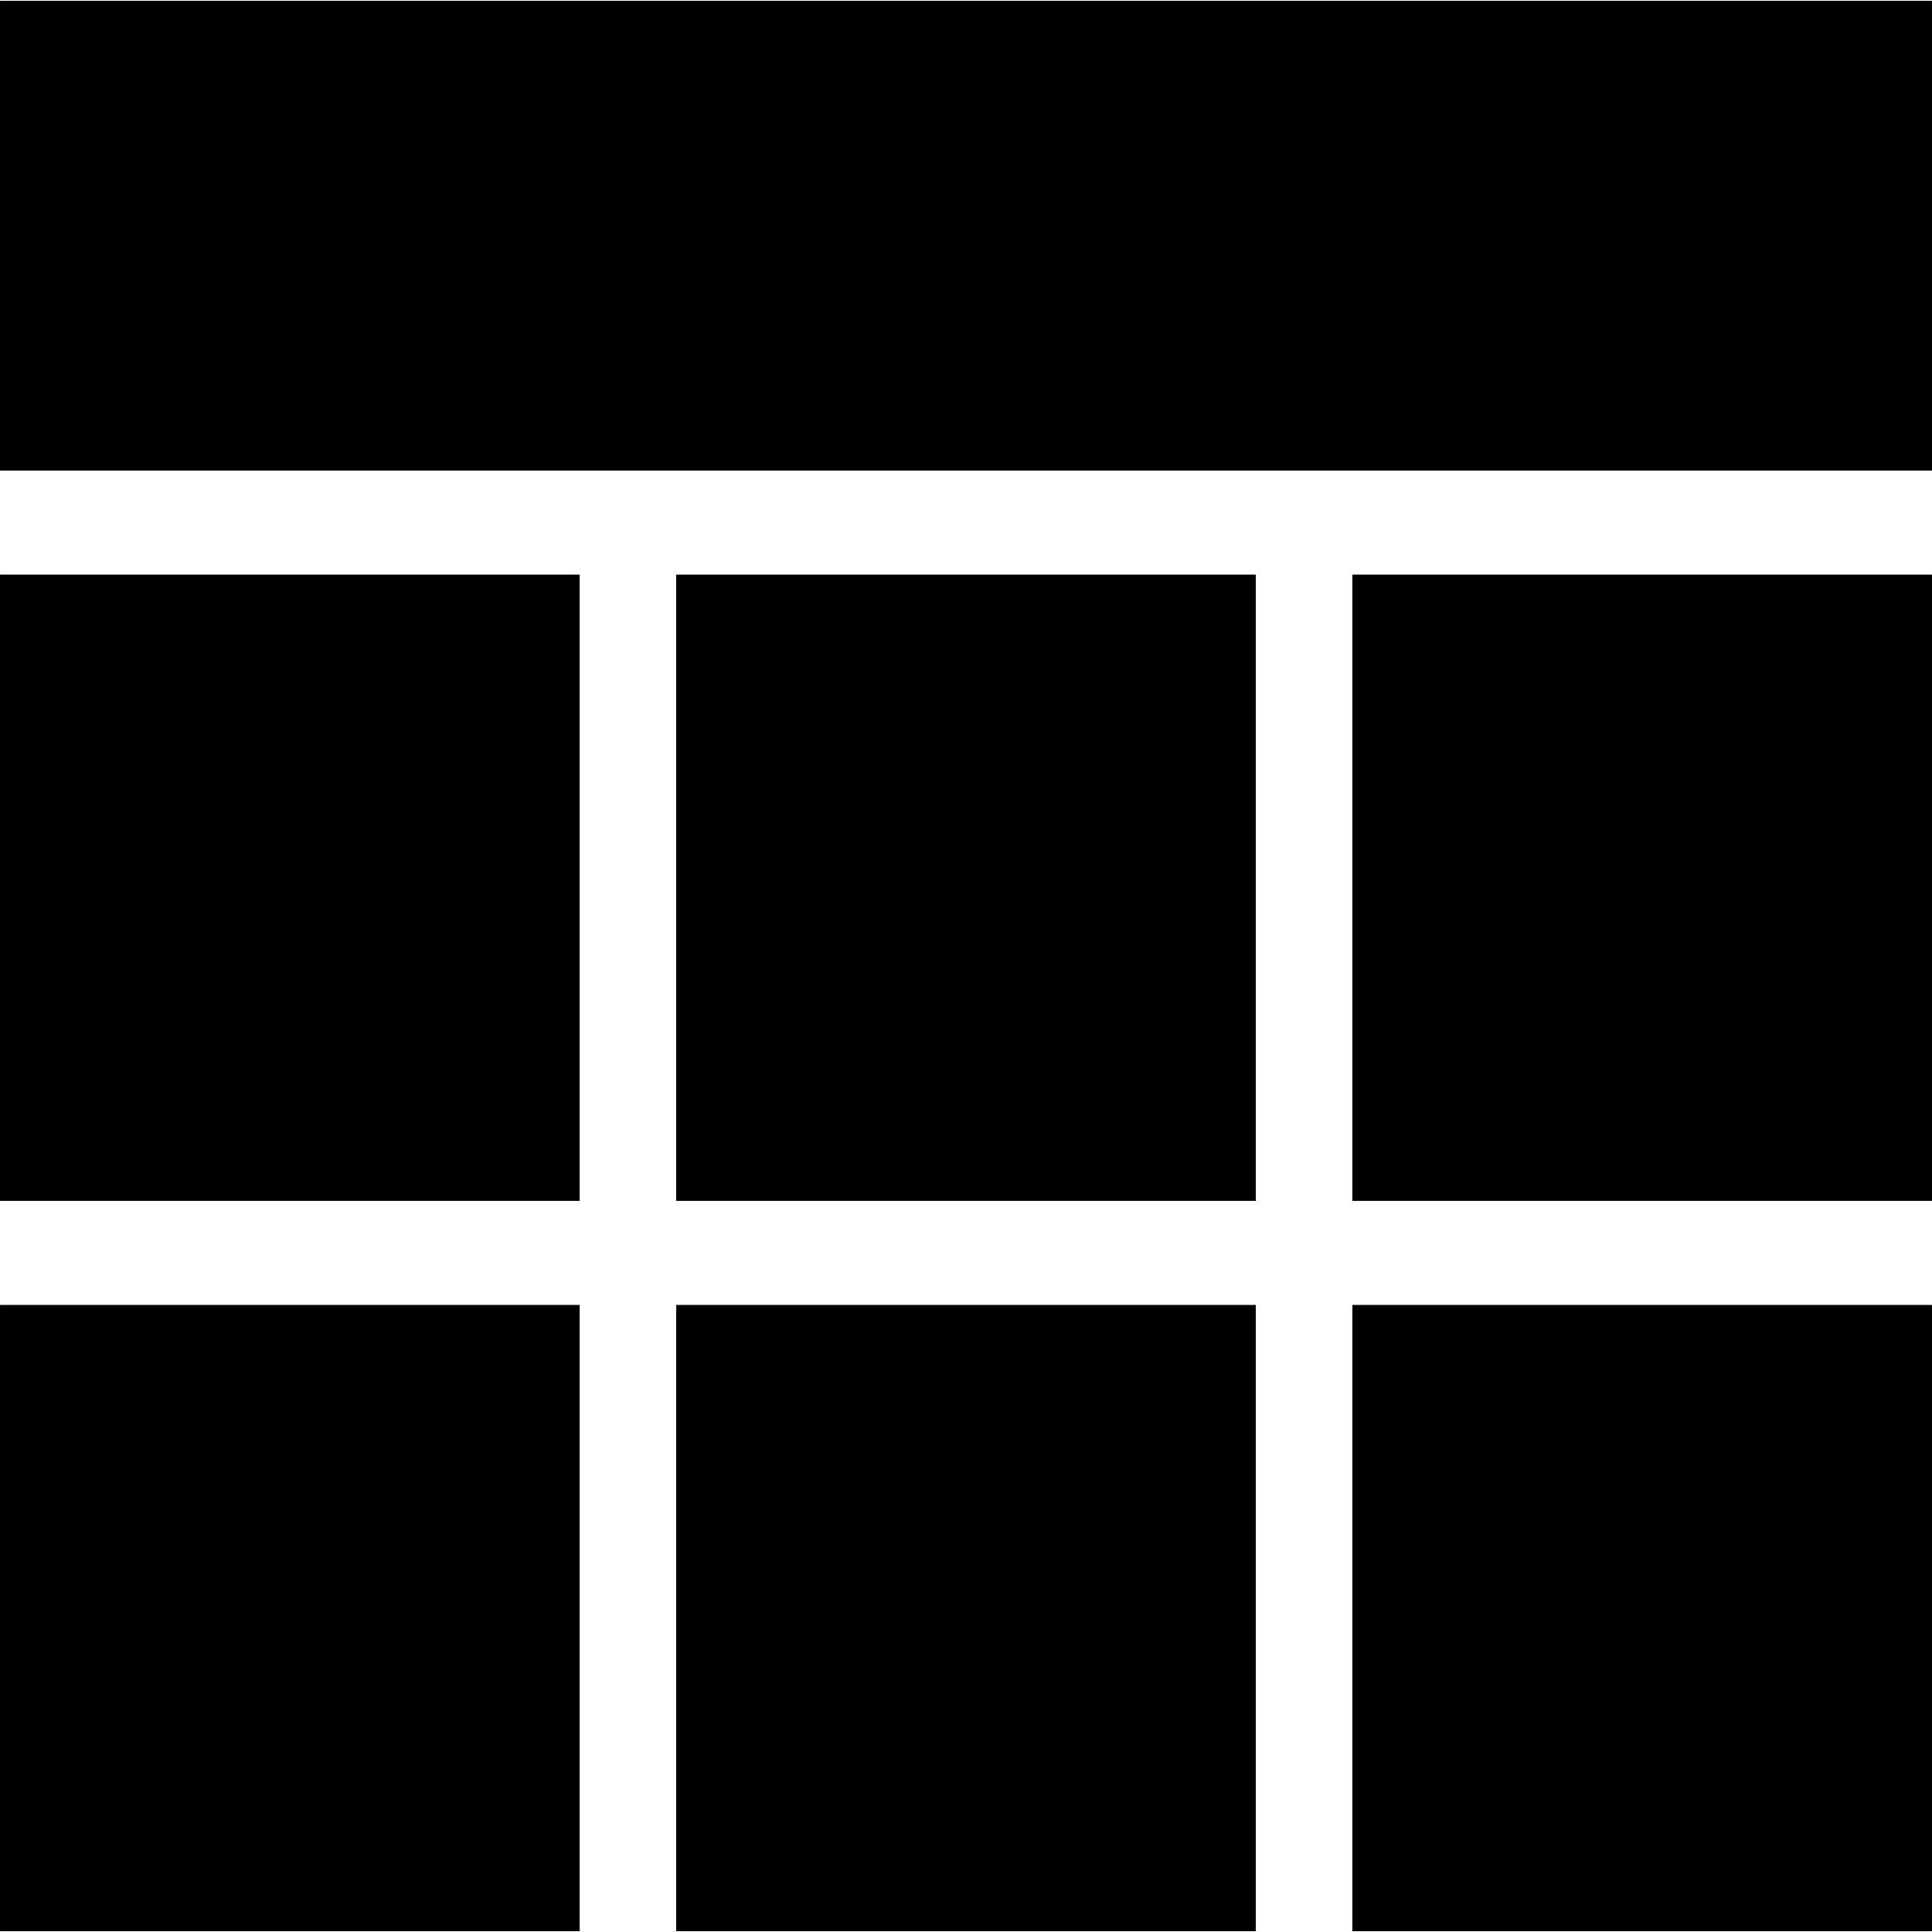
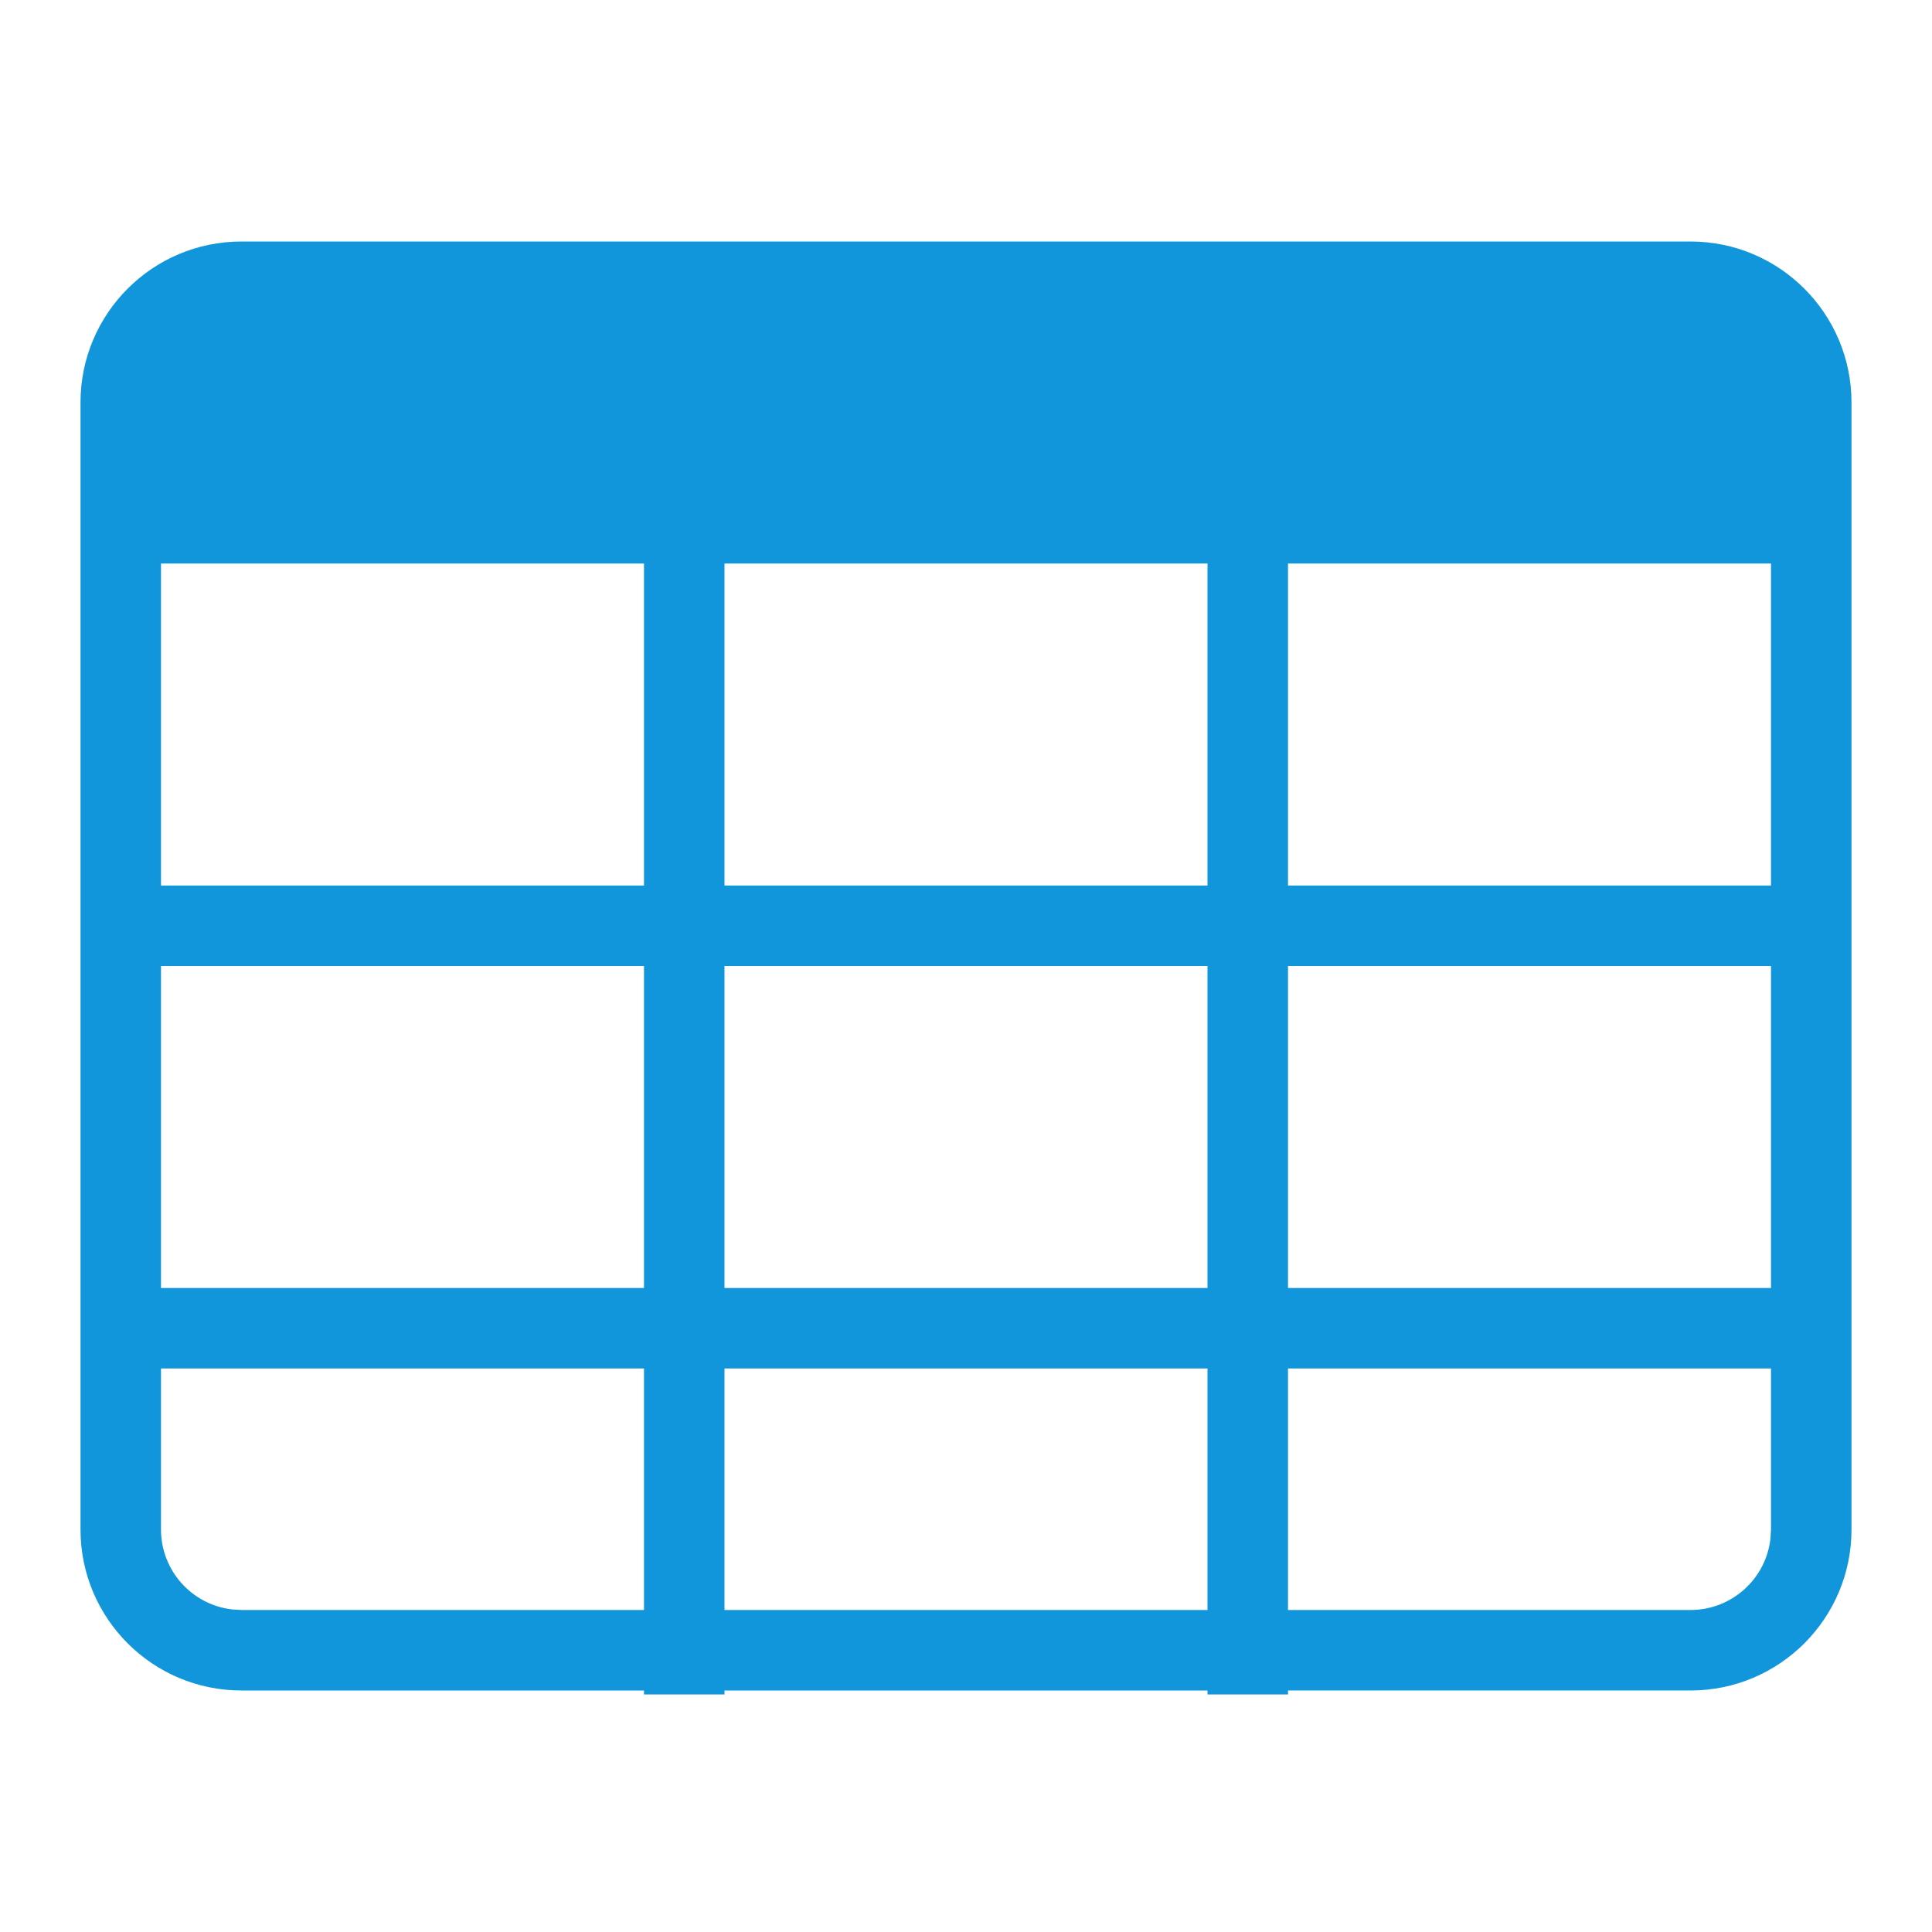
- <svg xmlns="http://www.w3.org/2000/svg" width="128" height="128">
-   <path d="M.006.064h127.988v31.104H.006V.064zm0 38.016h38.396v41.472H.006V38.08zm0 48.384h38.396v41.472H.006V86.464zM44.802 38.08h38.396v41.472H44.802V38.08zm0 48.384h38.396v41.472H44.802V86.464zM89.598 38.08h38.396v41.472H89.598zm0 48.384h38.396v41.472H89.598z" />
-   <path d="M.006.064h127.988v31.104H.006V.064zm0 38.016h38.396v41.472H.006V38.08zm0 48.384h38.396v41.472H.006V86.464zM44.802 38.08h38.396v41.472H44.802V38.08zm0 48.384h38.396v41.472H44.802V86.464zM89.598 38.08h38.396v41.472H89.598zm0 48.384h38.396v41.472H89.598z" />
+ <svg xmlns="http://www.w3.org/2000/svg" t="1667559198278" class="icon" viewBox="0 0 1024 1024" version="1.1" p-id="16201" width="200" height="200">
+   <path d="M896 128a85.333 85.333 0 0 1 85.333 85.333v597.333a85.333 85.333 0 0 1-85.333 85.333h-213.333v2.091h-42.667V896H384v2.091H341.333V896H128a85.333 85.333 0 0 1-85.333-85.333V213.333a85.333 85.333 0 0 1 85.333-85.333h768zM341.333 725.333H85.333v85.333a42.667 42.667 0 0 0 37.675 42.368L128 853.333h213.333v-128z m298.667 0H384v128h256v-128z m298.667 0h-256v128h213.333a42.667 42.667 0 0 0 42.368-37.675L938.667 810.667v-85.333zM341.333 512H85.333v170.667h256v-170.667z m298.667 0H384v170.667h256v-170.667z m298.667 0h-256v170.667h256v-170.667zM341.333 298.667H85.333v170.667h256V298.667z m298.667 0H384v170.667h256V298.667z m298.667 0h-256v170.667h256V298.667z" p-id="16202" fill="#1296db" />
</svg>
